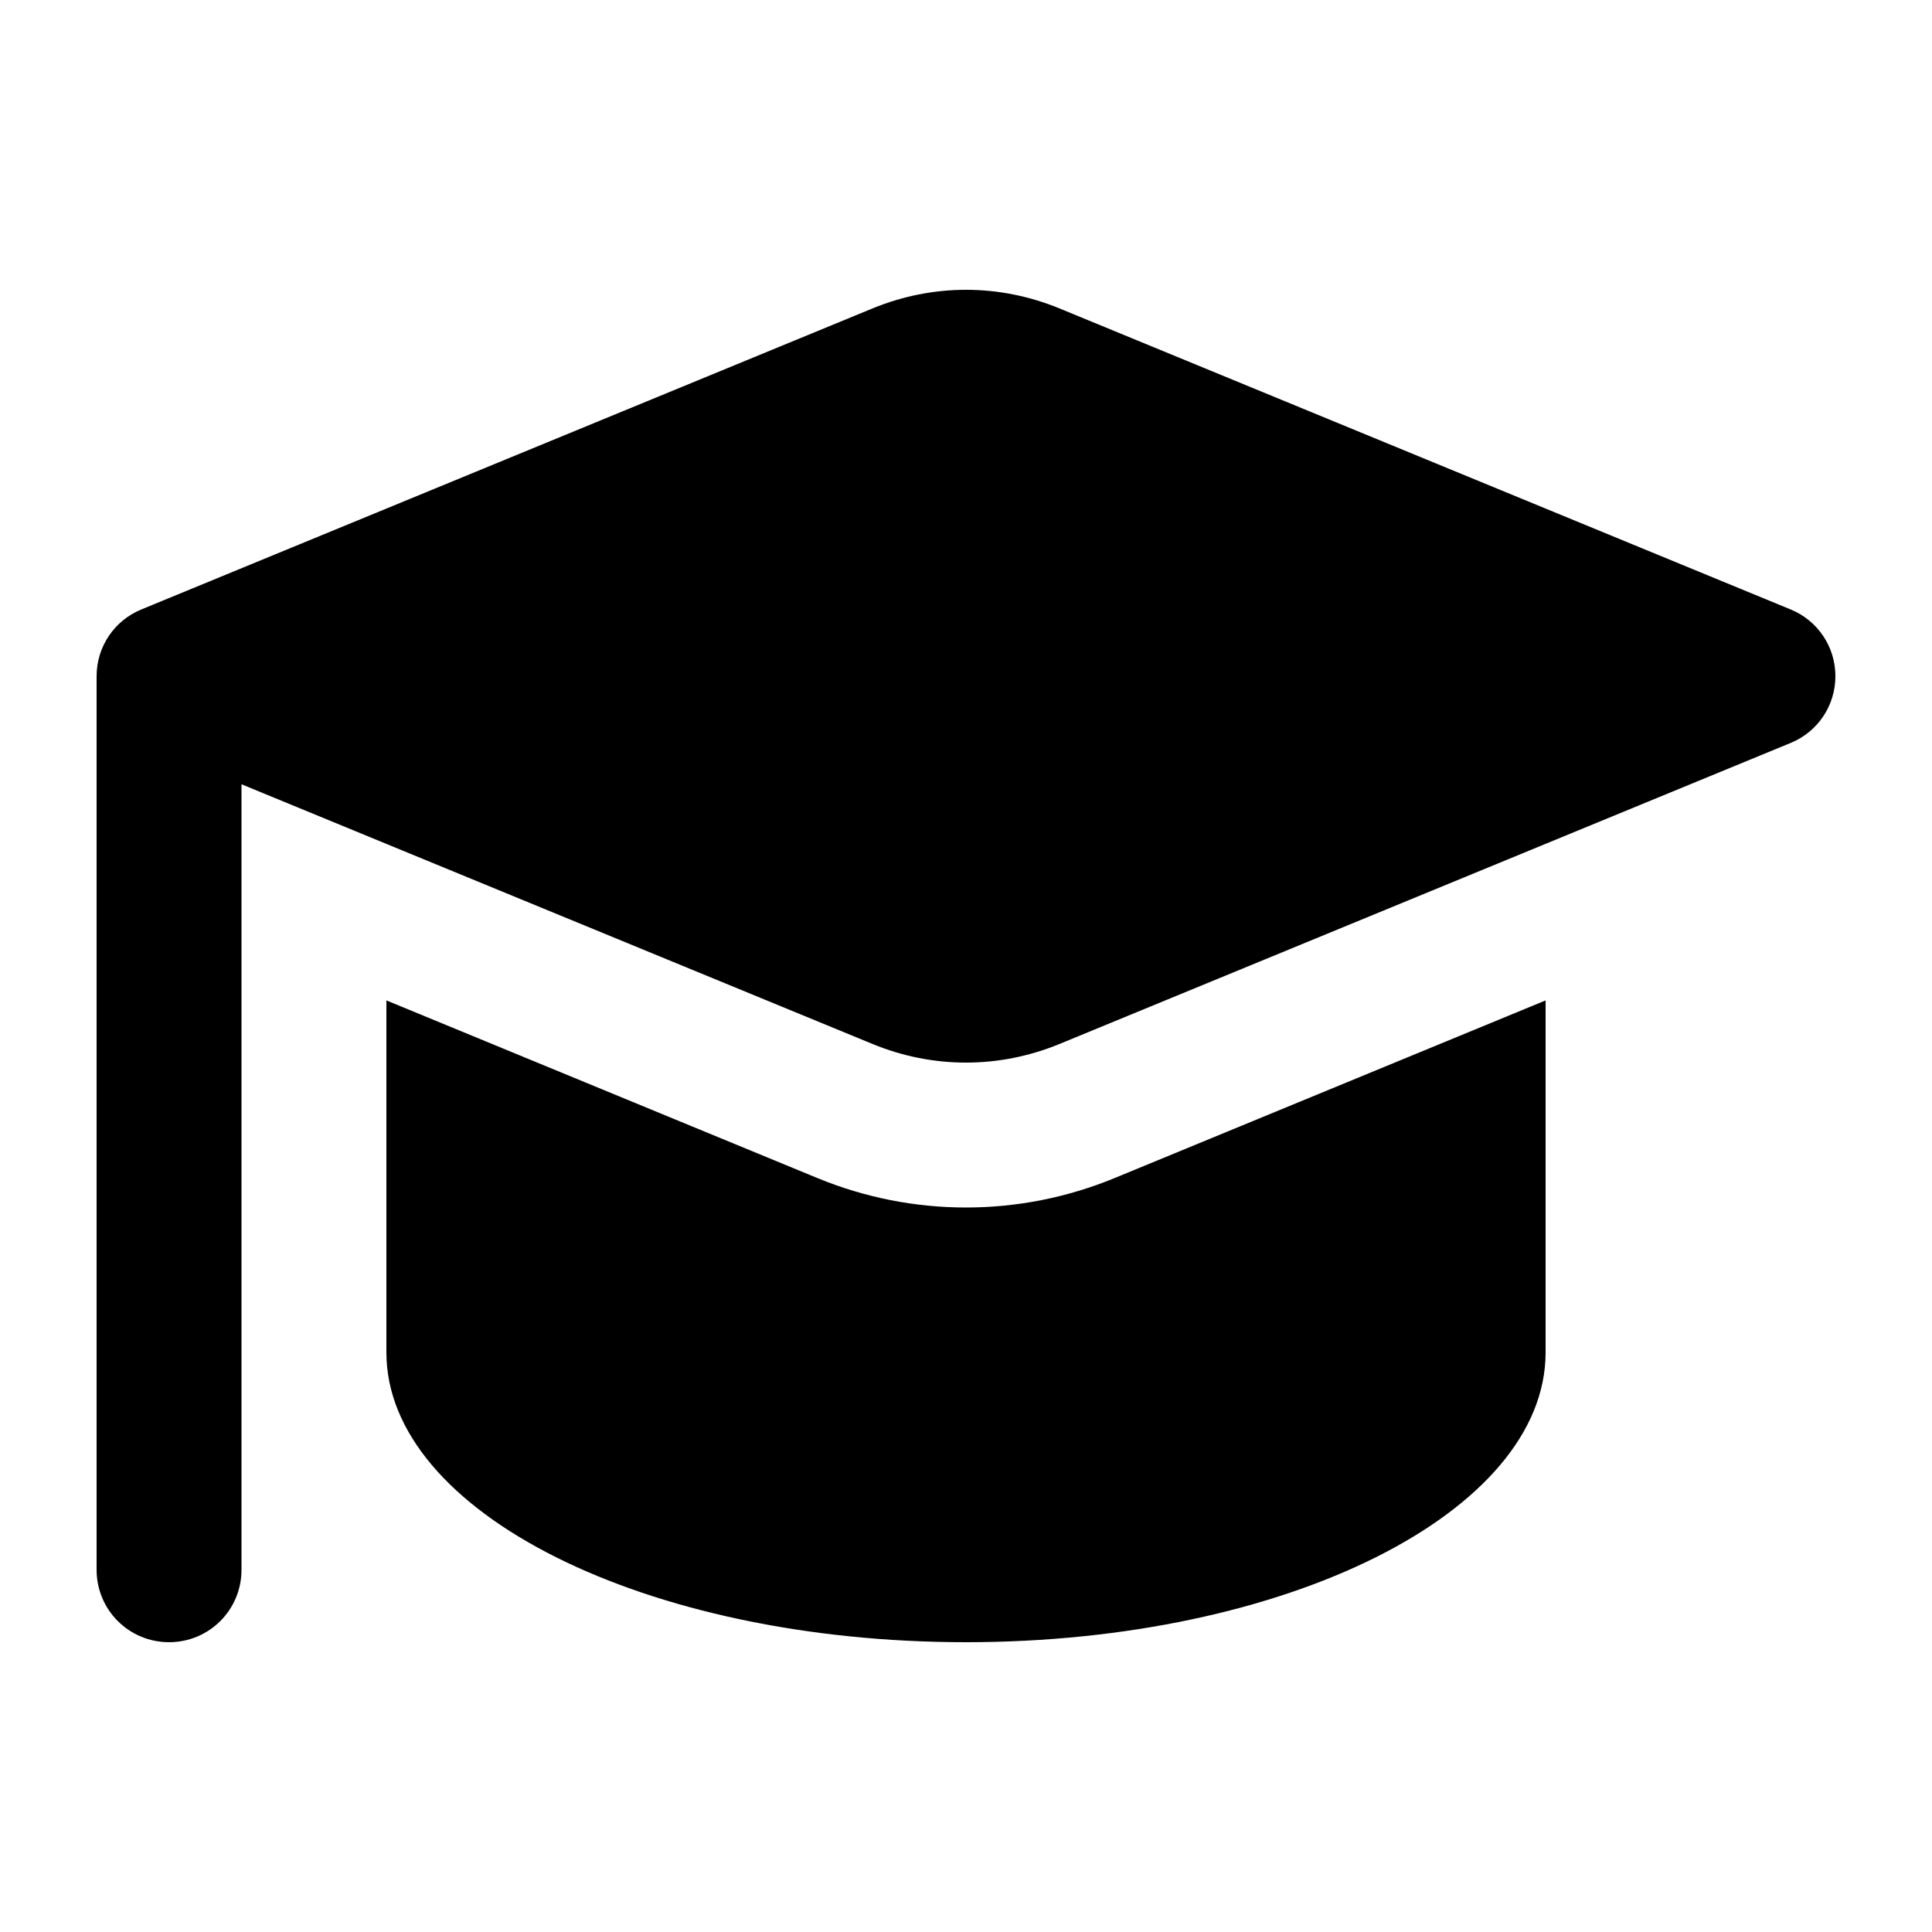
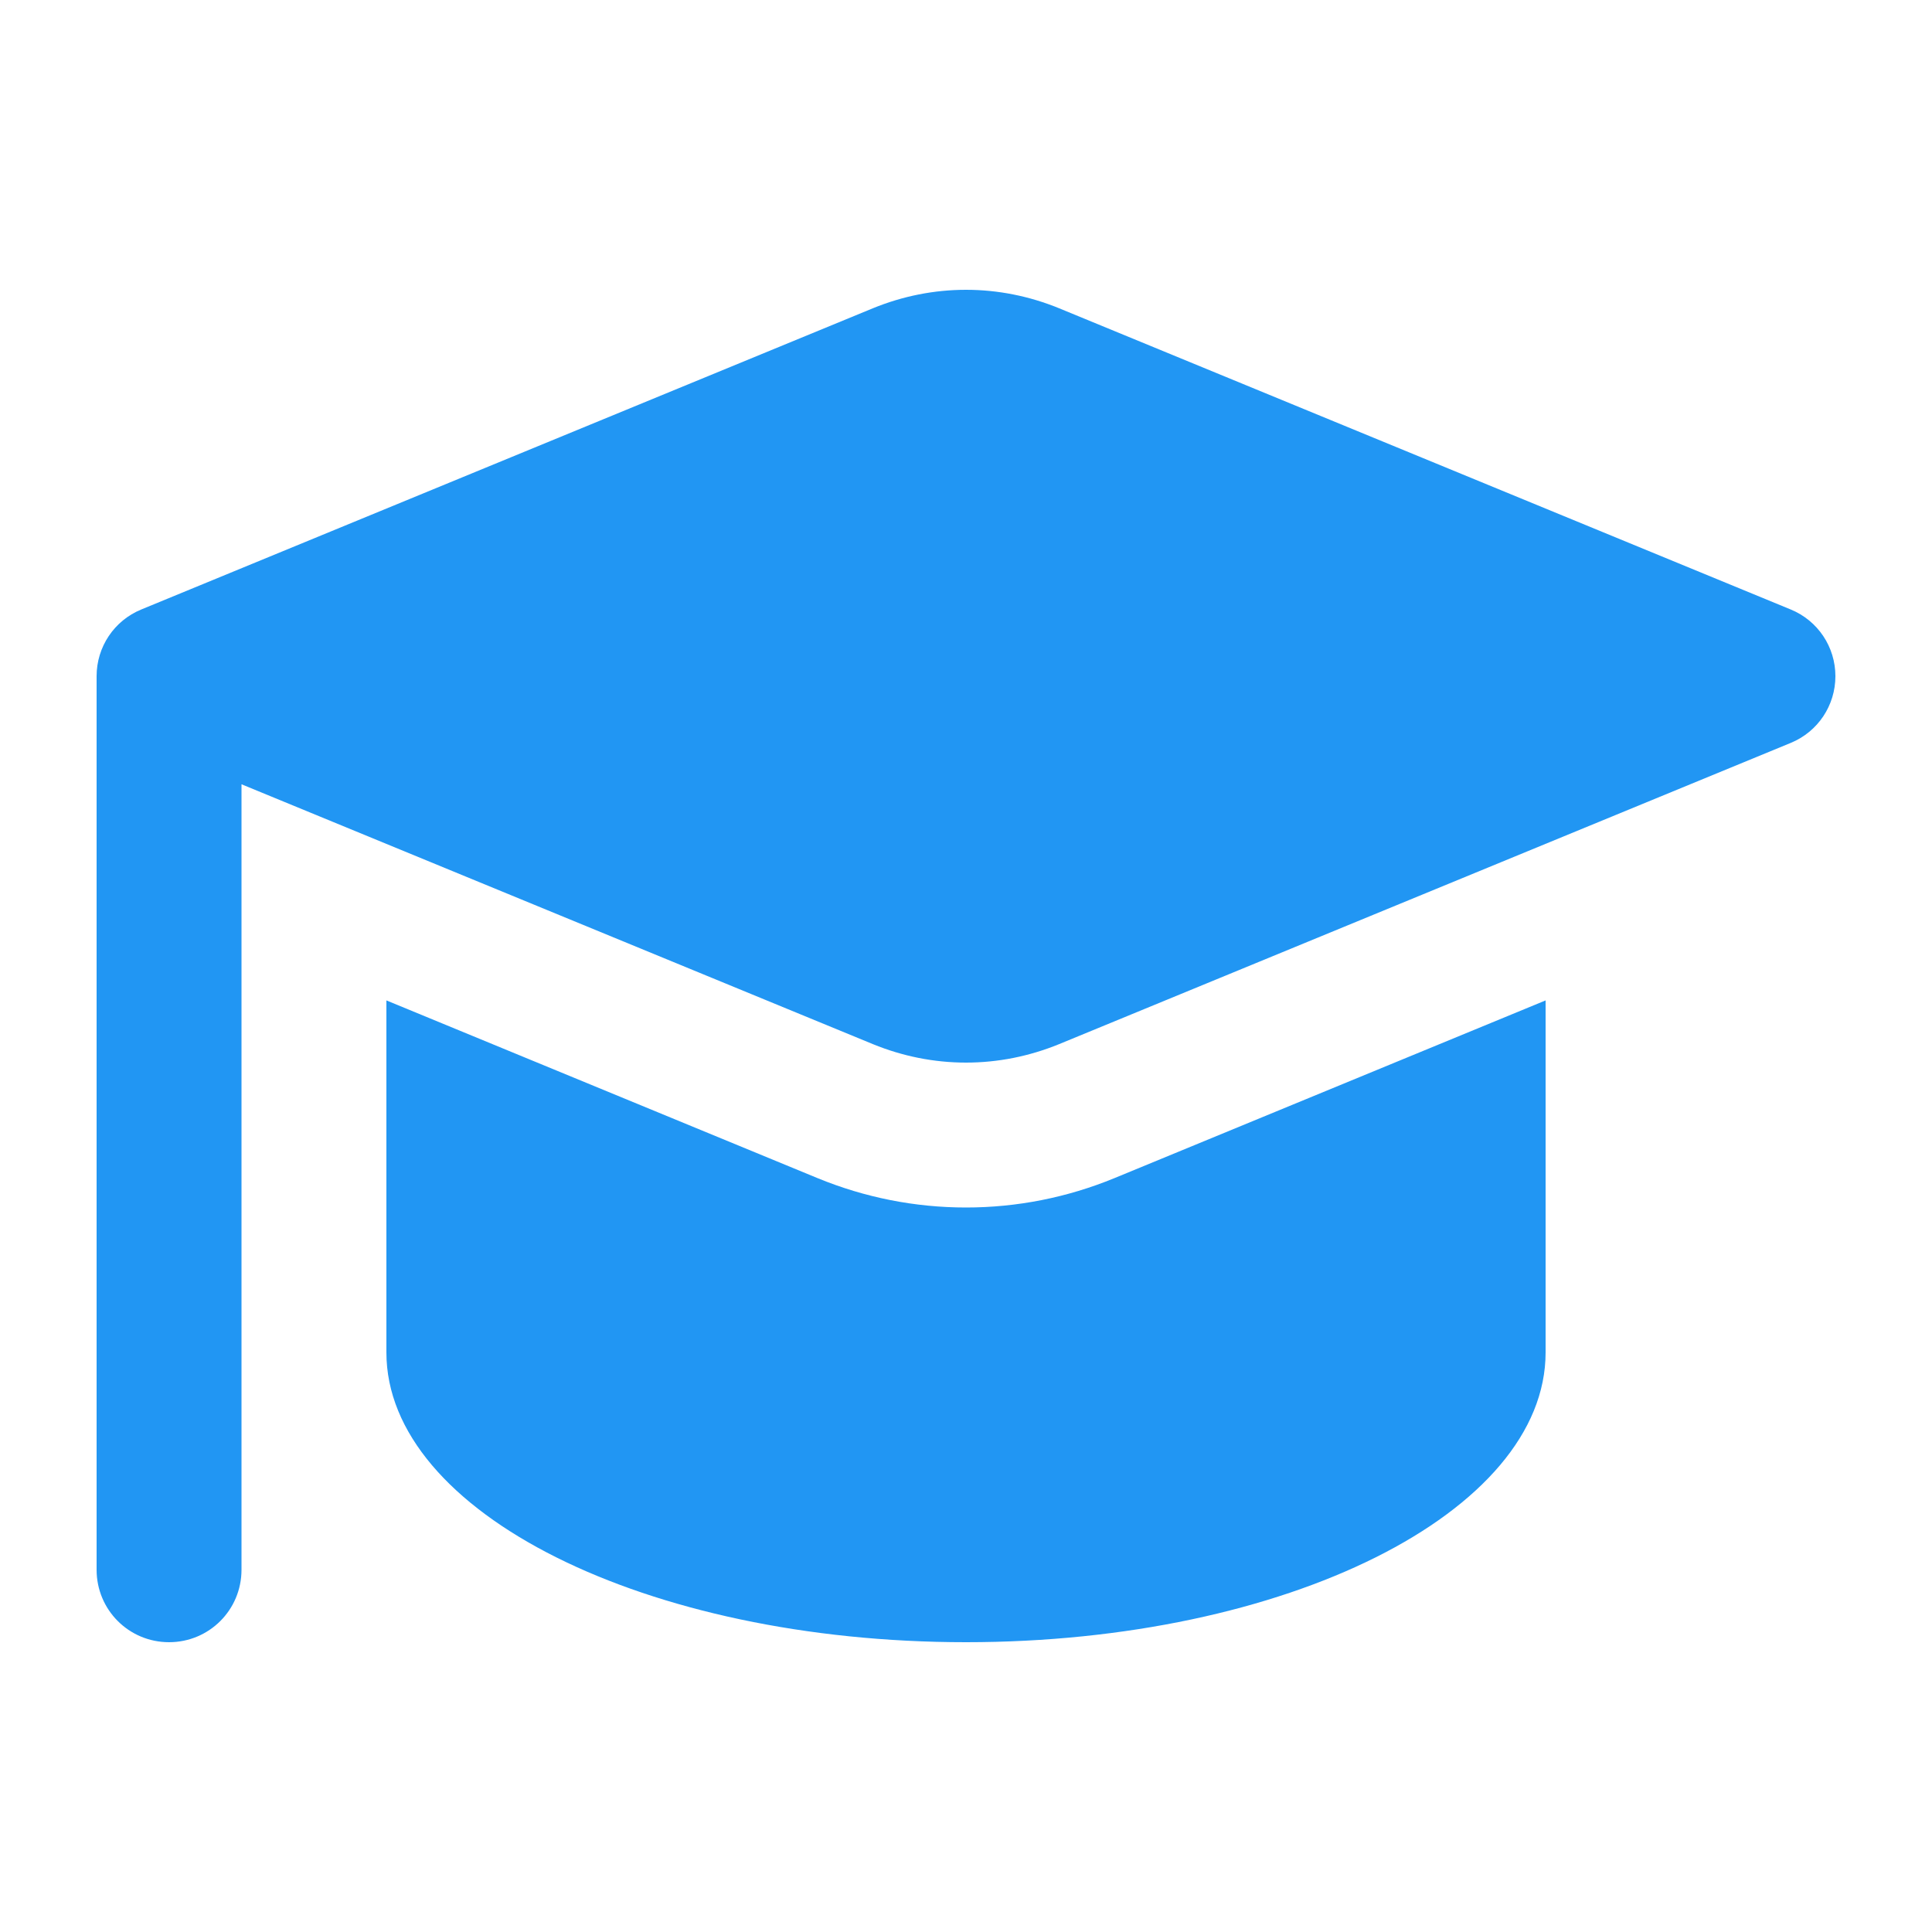
<svg xmlns="http://www.w3.org/2000/svg" viewBox="0 0 640 640">
-   <path d="M80 259.8L289.2 345.9C299 349.9 309.4 352 320 352C330.6 352 341 349.9 350.8 345.9L593.2 246.1C602.2 242.4 608 233.7 608 224C608 214.3 602.2 205.6 593.2 201.9L350.8 102.1C341 98.1 330.6 96 320 96C309.4 96 299 98.1 289.2 102.1L46.8 201.9C37.8 205.6 32 214.3 32 224L32 520C32 533.3 42.7 544 56 544C69.3 544 80 533.3 80 520L80 259.8zM128 331.5L128 448C128 501 214 544 320 544C426 544 512 501 512 448L512 331.4L369.1 390.3C353.5 396.7 336.9 400 320 400C303.1 400 286.5 396.7 270.9 390.3L128 331.4z" />
+   <path d="M80 259.8L289.2 345.9C299 349.9 309.4 352 320 352C330.6 352 341 349.9 350.8 345.9L593.2 246.1C602.2 242.4 608 233.7 608 224C608 214.3 602.2 205.6 593.2 201.9L350.8 102.1C341 98.1 330.6 96 320 96C309.4 96 299 98.1 289.2 102.1L46.8 201.9C37.8 205.6 32 214.3 32 224L32 520C32 533.3 42.7 544 56 544C69.3 544 80 533.3 80 520L80 259.8zM128 331.5L128 448C128 501 214 544 320 544C426 544 512 501 512 448L512 331.4L369.1 390.3C353.5 396.7 336.9 400 320 400C303.1 400 286.5 396.7 270.9 390.3L128 331.4z" fill="#2196f3" />
</svg>
